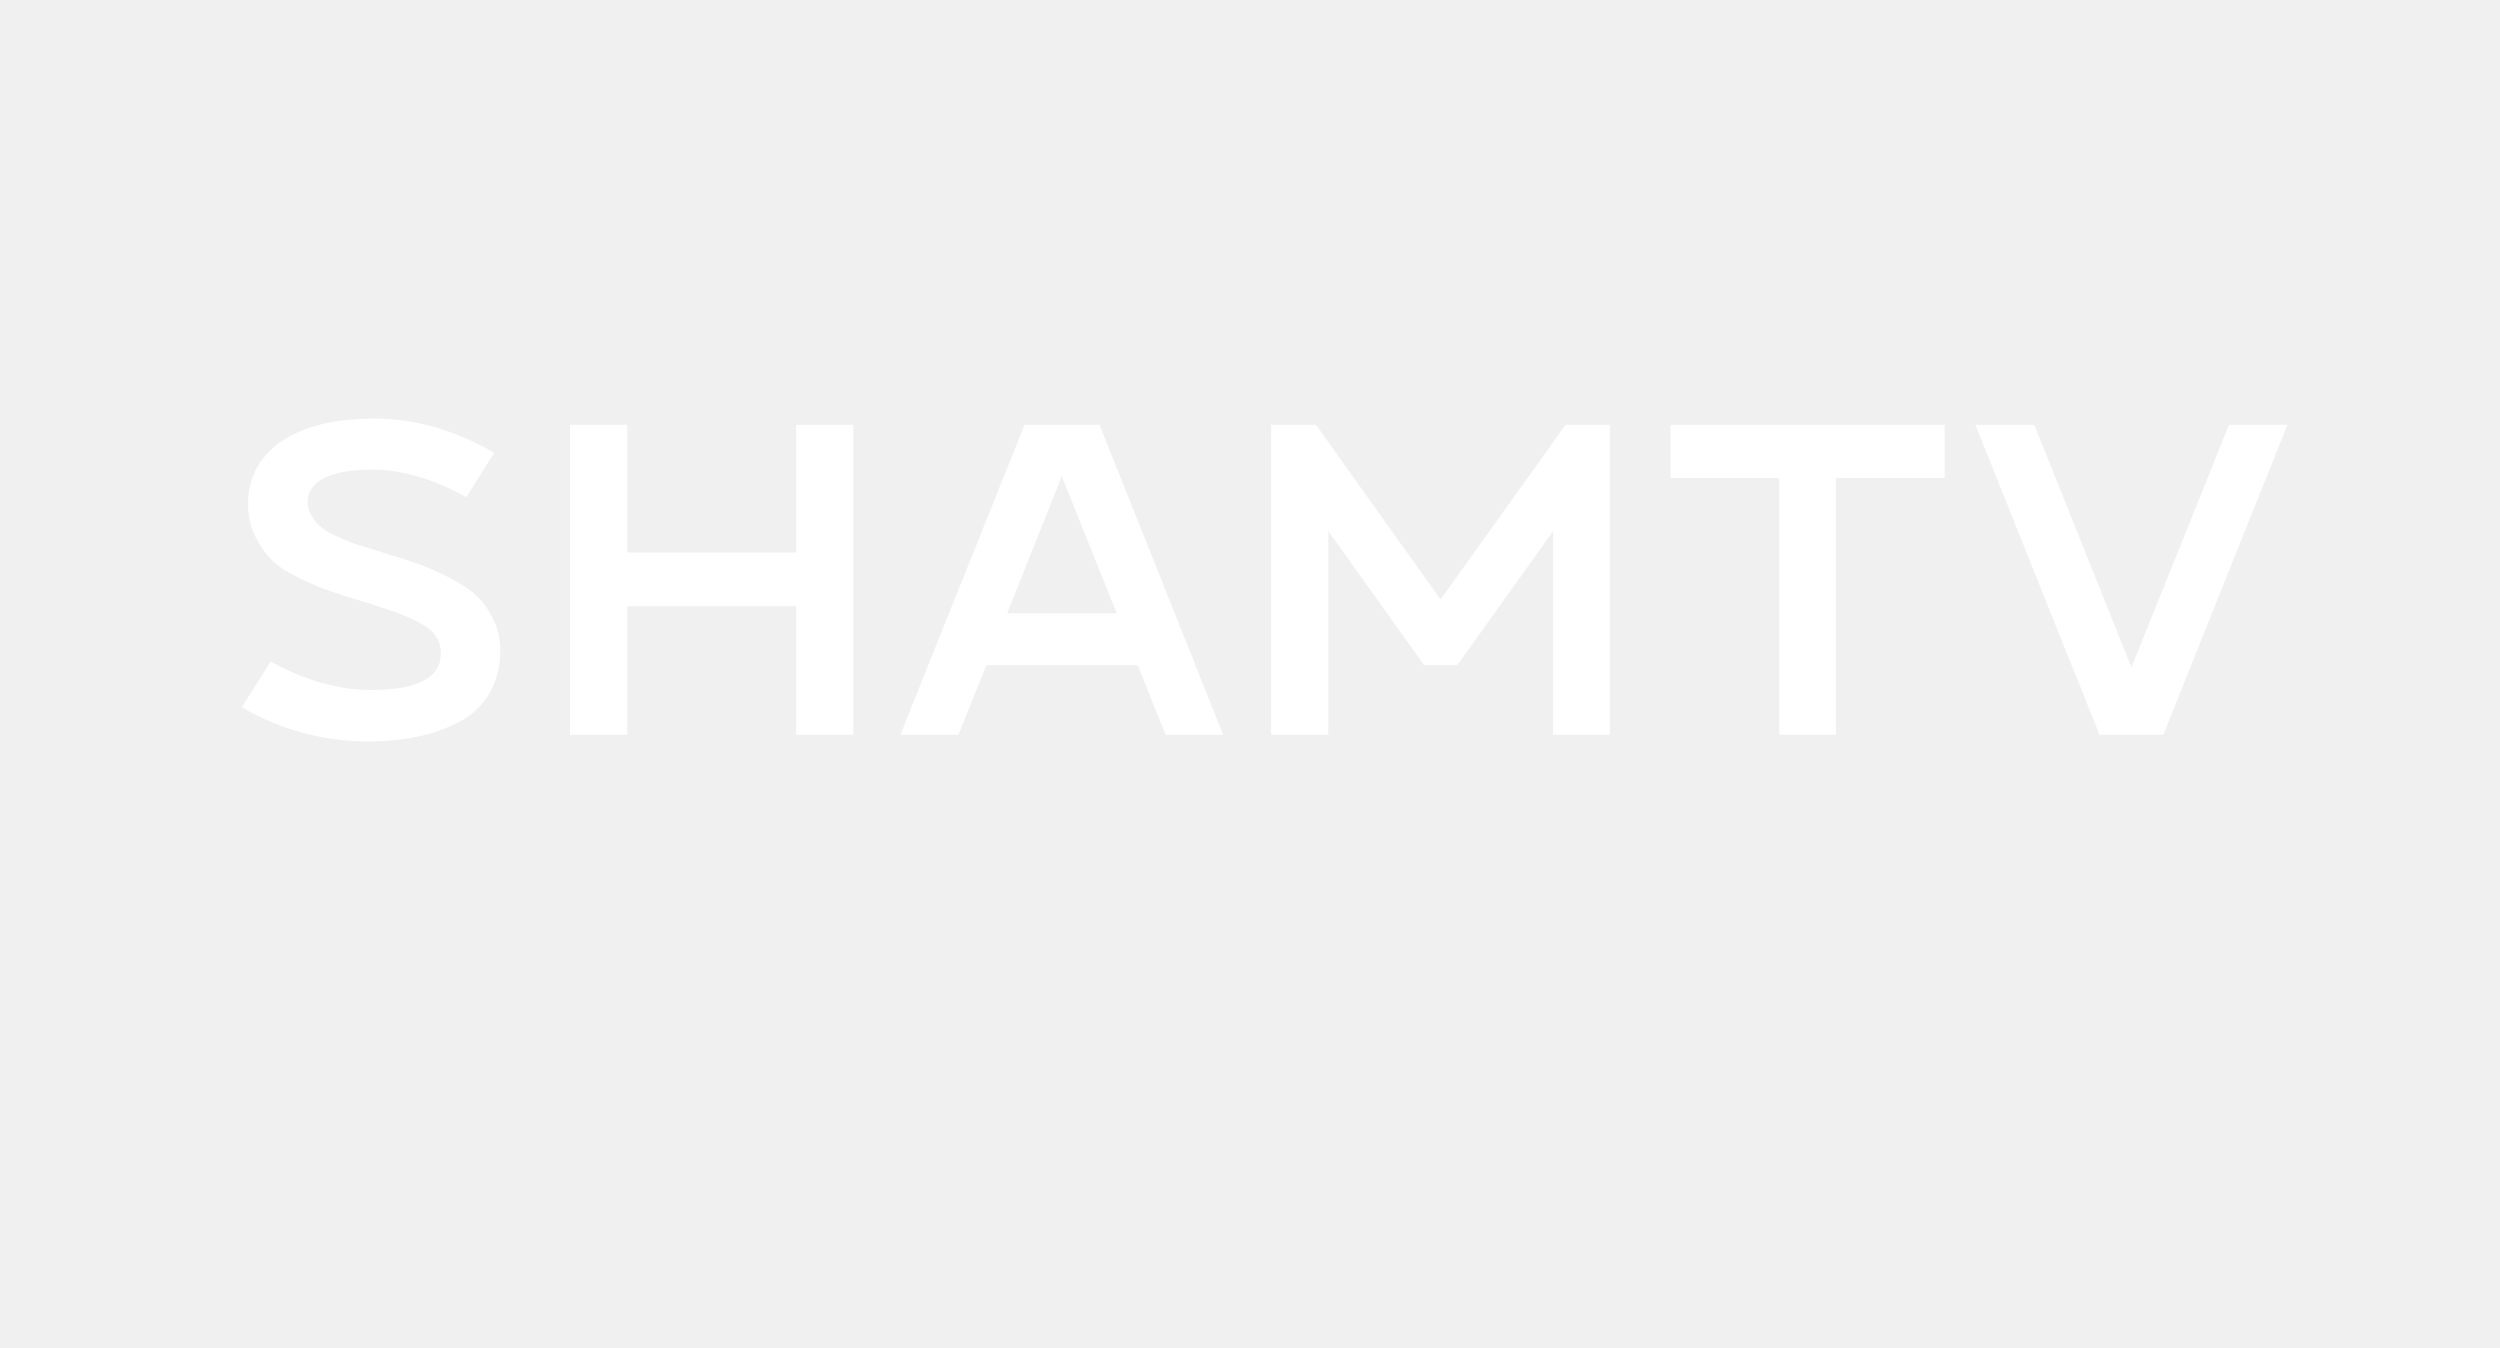
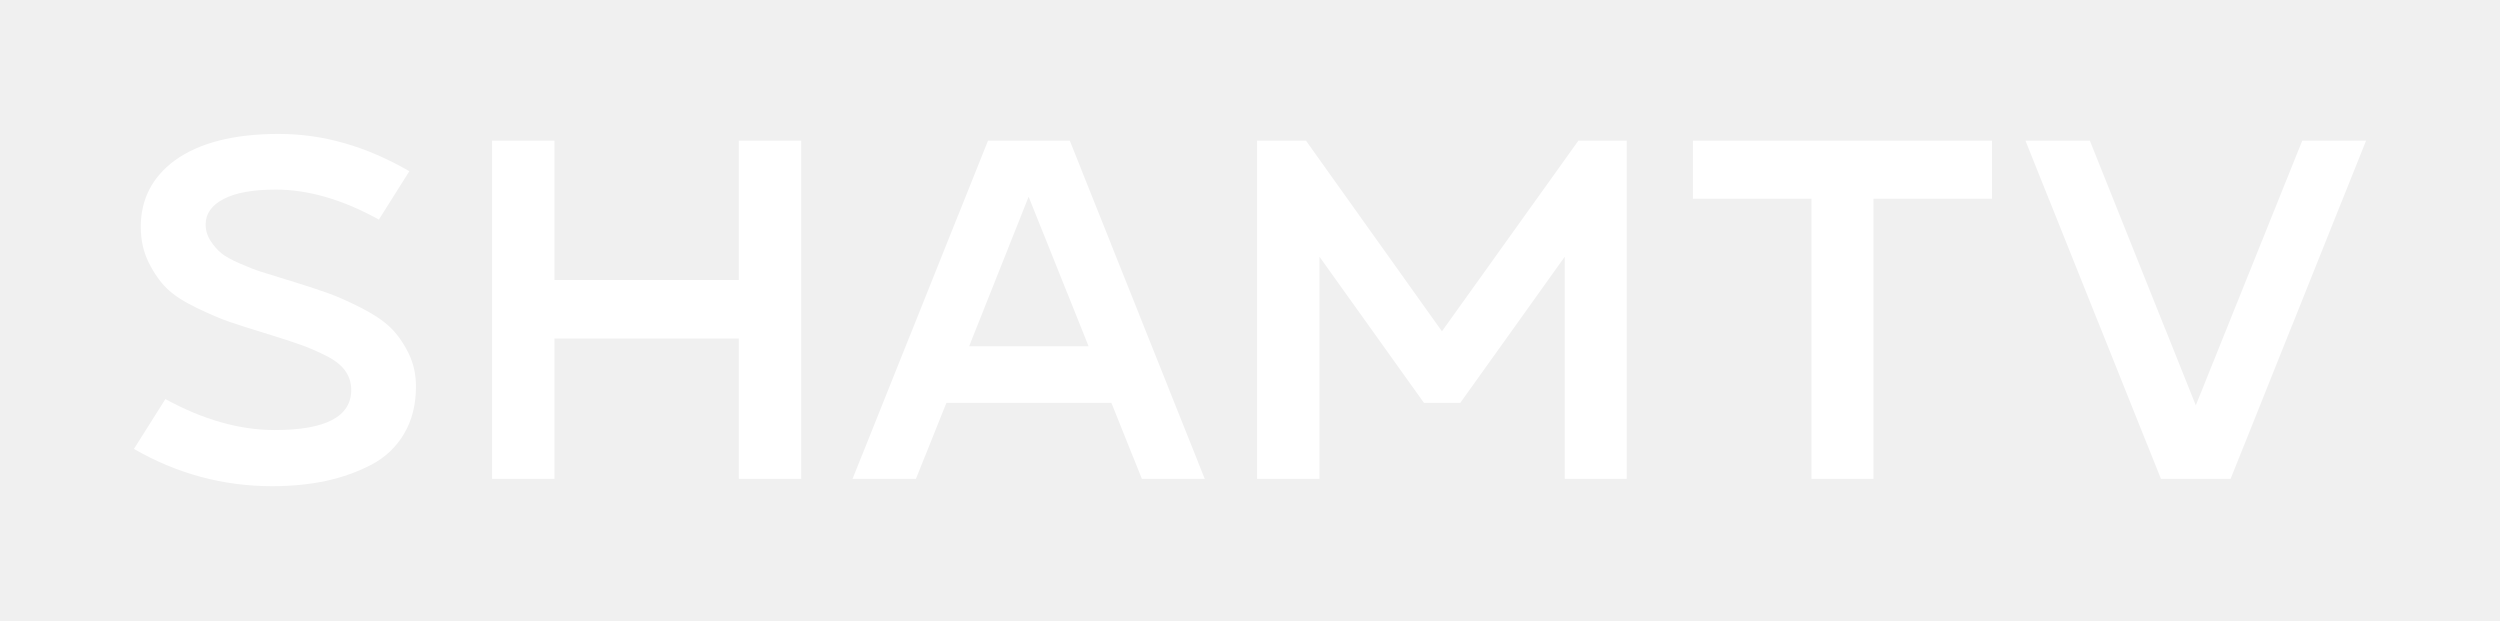
- <svg xmlns="http://www.w3.org/2000/svg" id="Layer_1" version="1.1" viewBox="0 0 442 238.32">
+ <svg xmlns="http://www.w3.org/2000/svg" id="Layer_1" version="1.1" viewBox="21.05 52.31 405.08 100.48">
  <defs>
    <style>
      .st0 {
        fill: #fff;
      }
    </style>
  </defs>
  <path class="st0" d="M68.71,98c2.35.73,4.25,1.36,5.68,1.88,1.44.52,3.16,1.29,5.17,2.31,2.01,1.02,3.58,2.07,4.7,3.14,1.12,1.07,2.1,2.44,2.94,4.12.84,1.67,1.25,3.5,1.25,5.49,0,2.93-.64,5.48-1.92,7.64-1.28,2.17-3.05,3.84-5.29,5.02-2.25,1.18-4.7,2.05-7.37,2.63-2.66.57-5.57.86-8.7.86-7.95,0-15.42-2.01-22.42-6.04l5.1-8.08c6.11,3.35,12.02,5.02,17.72,5.02,8.26,0,12.39-2.17,12.39-6.51,0-1.15-.33-2.18-.98-3.1-.65-.91-1.69-1.72-3.1-2.43-1.41-.71-2.73-1.28-3.96-1.72-1.23-.44-2.94-1.01-5.14-1.69-.11-.05-.2-.08-.27-.08s-.16-.03-.24-.08c-.08-.05-.17-.08-.27-.08-2.56-.78-4.52-1.41-5.88-1.88-1.36-.47-3.1-1.22-5.21-2.23-2.12-1.02-3.72-2.06-4.82-3.14-1.1-1.07-2.08-2.47-2.94-4.19-.86-1.72-1.29-3.66-1.29-5.8,0-4.44,1.83-8.02,5.49-10.74,3.97-2.87,9.59-4.31,16.86-4.31s14.16,2.01,21.17,6.04l-4.94,7.84c-5.85-3.24-11.42-4.86-16.7-4.86-3.71,0-6.53.51-8.47,1.53s-2.9,2.39-2.9,4.12c0,.94.26,1.82.78,2.63.52.81,1.1,1.48,1.73,2,.63.52,1.63,1.09,3.02,1.69,1.38.6,2.52,1.05,3.41,1.33.89.29,2.27.72,4.16,1.29.57.16.99.29,1.25.39Z" />
  <path class="st0" d="M140.76,75.1h10.11v54.8h-10.11v-22.74h-29.87v22.74h-10.11v-54.8h10.11v22.58h29.87v-22.58Z" />
  <path class="st0" d="M194.39,75.1l21.87,54.8h-10.19l-4.94-12.31h-26.73l-4.94,12.31h-10.27l21.95-54.8h13.25ZM178.08,108.42h19.36l-9.72-24.23-9.64,24.23Z" />
  <path class="st0" d="M284.63,75.1v54.8h-10.04v-35.99l-16.93,23.68h-5.88l-16.93-23.68v35.99h-10.11v-54.8h7.92l22.03,30.89,22.11-30.89h7.84Z" />
  <path class="st0" d="M295.37,75.1h48.45v9.41h-19.21v45.39h-10.04v-45.39h-19.21v-9.41Z" />
  <path class="st0" d="M394.08,75.1h10.35l-21.95,54.8h-11.29l-21.95-54.8h10.43l17.17,42.89,17.25-42.89Z" />
</svg>
